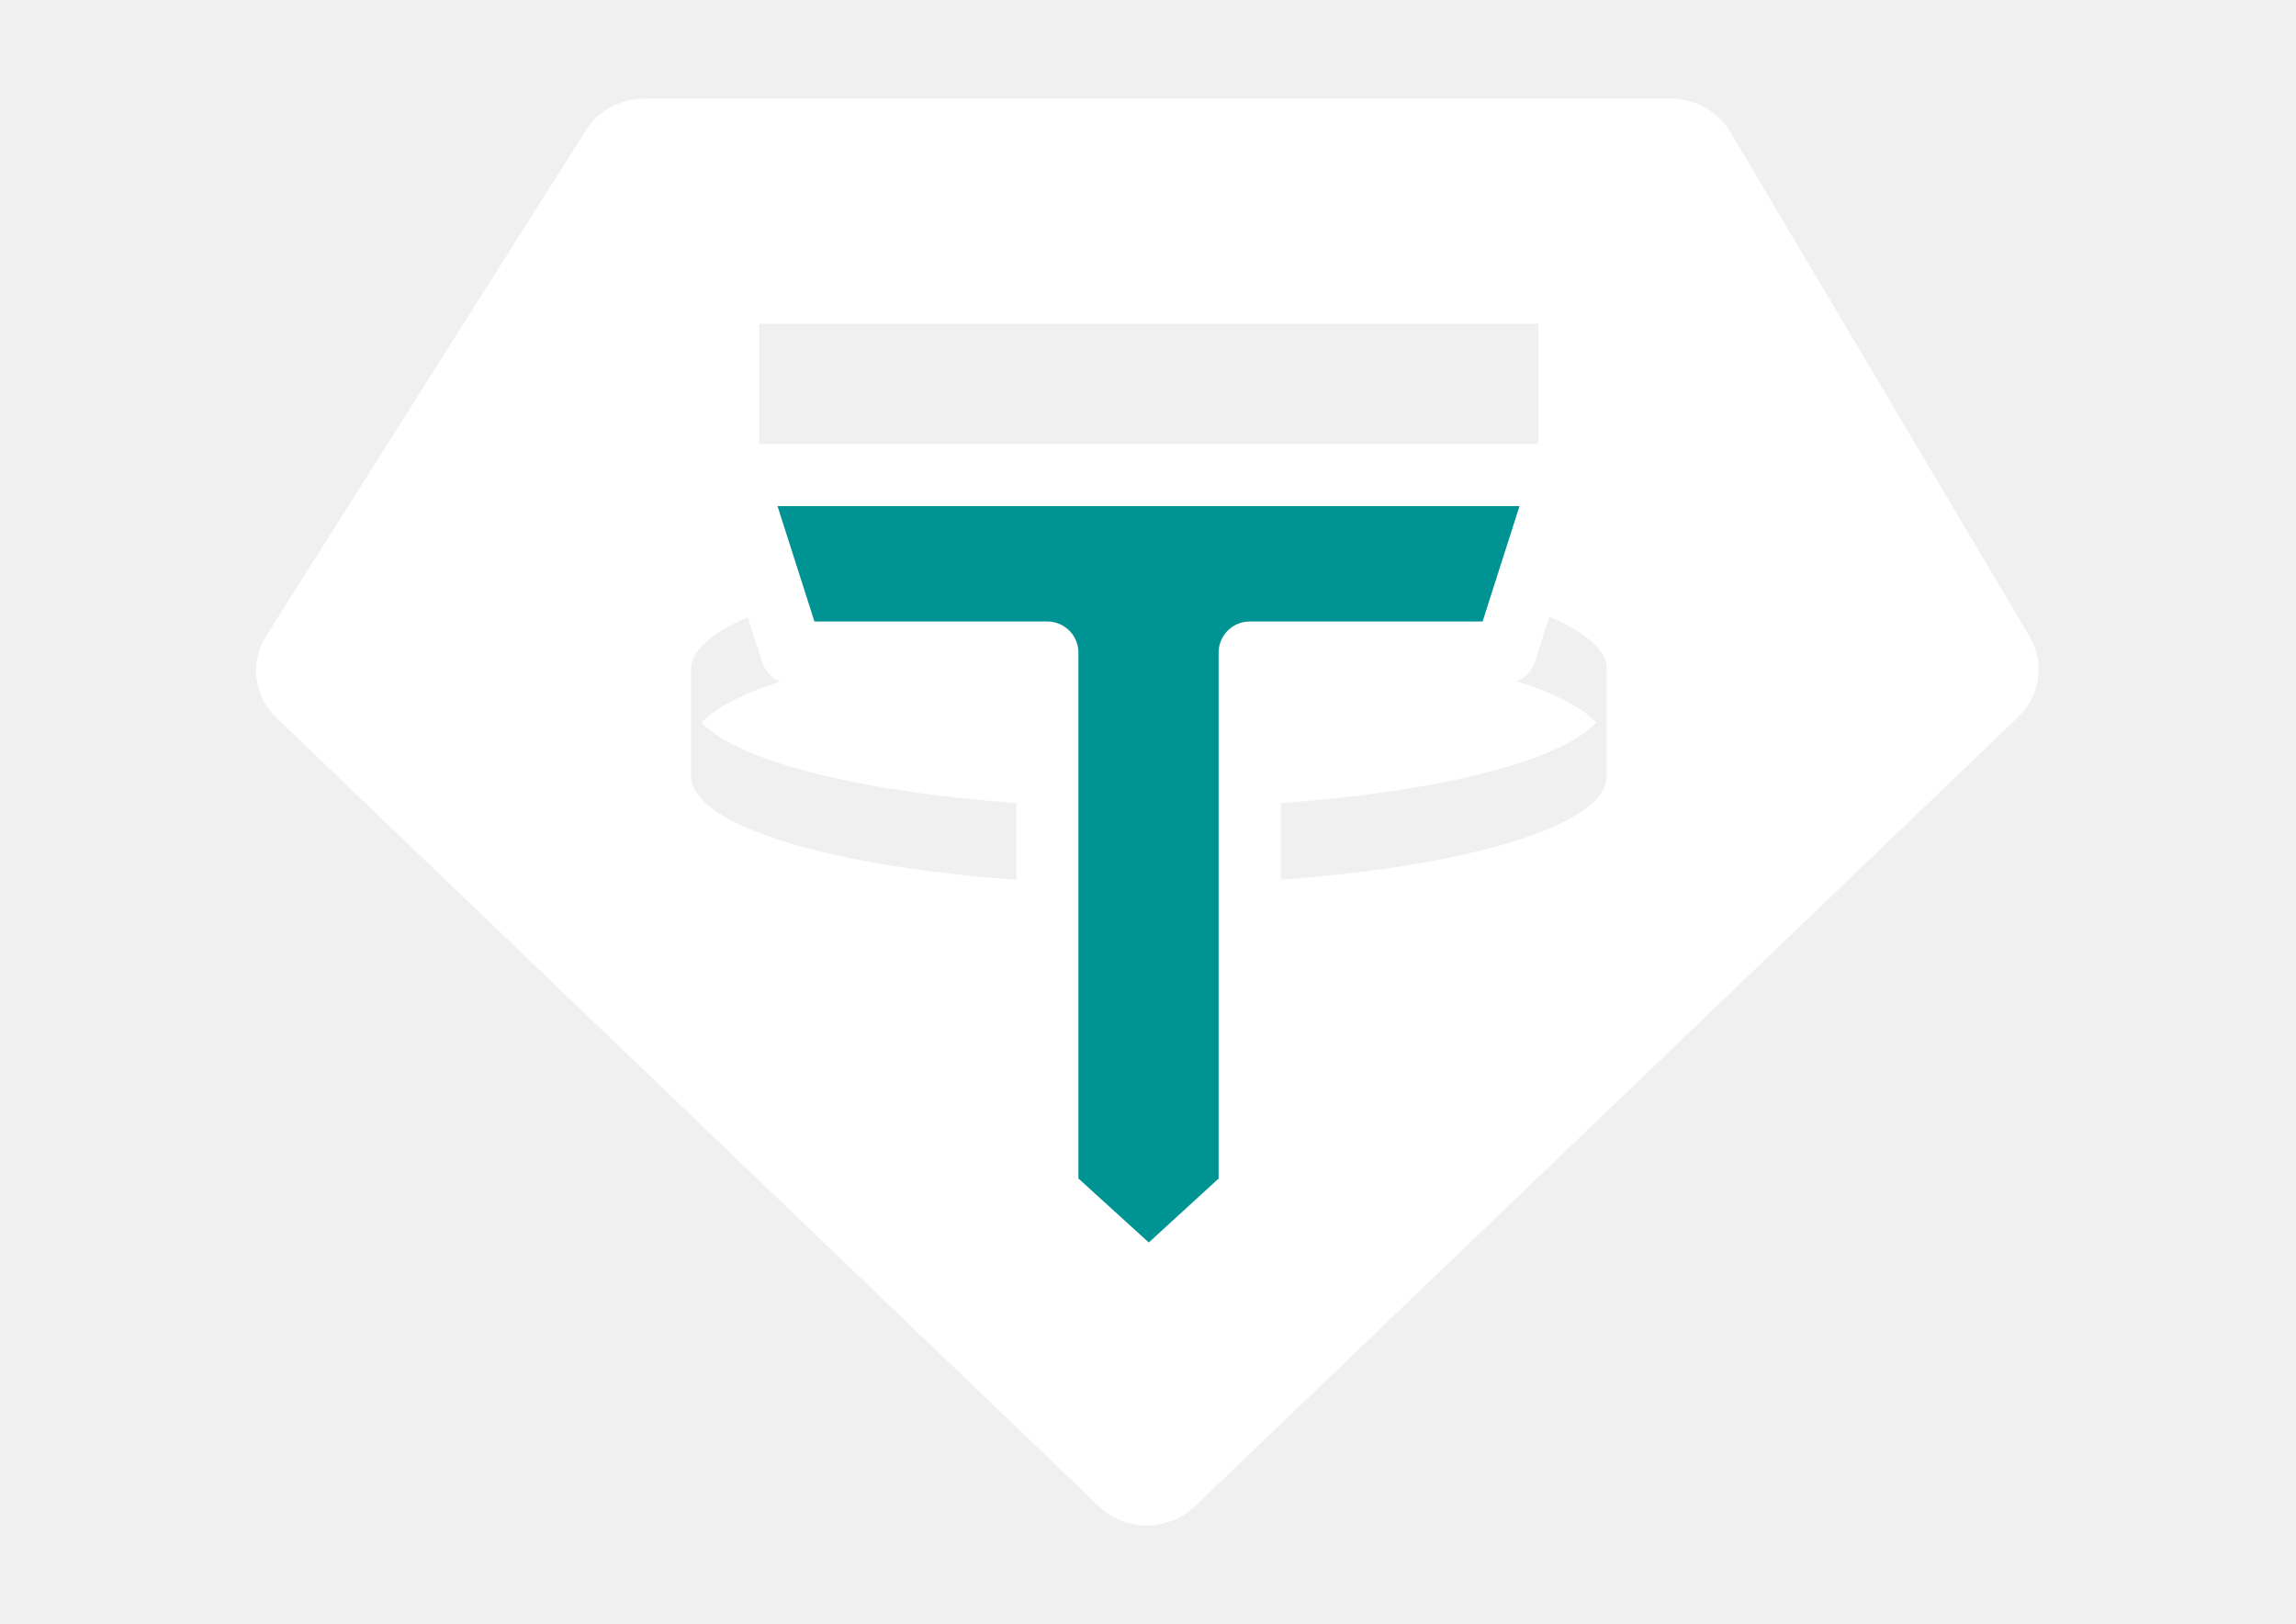
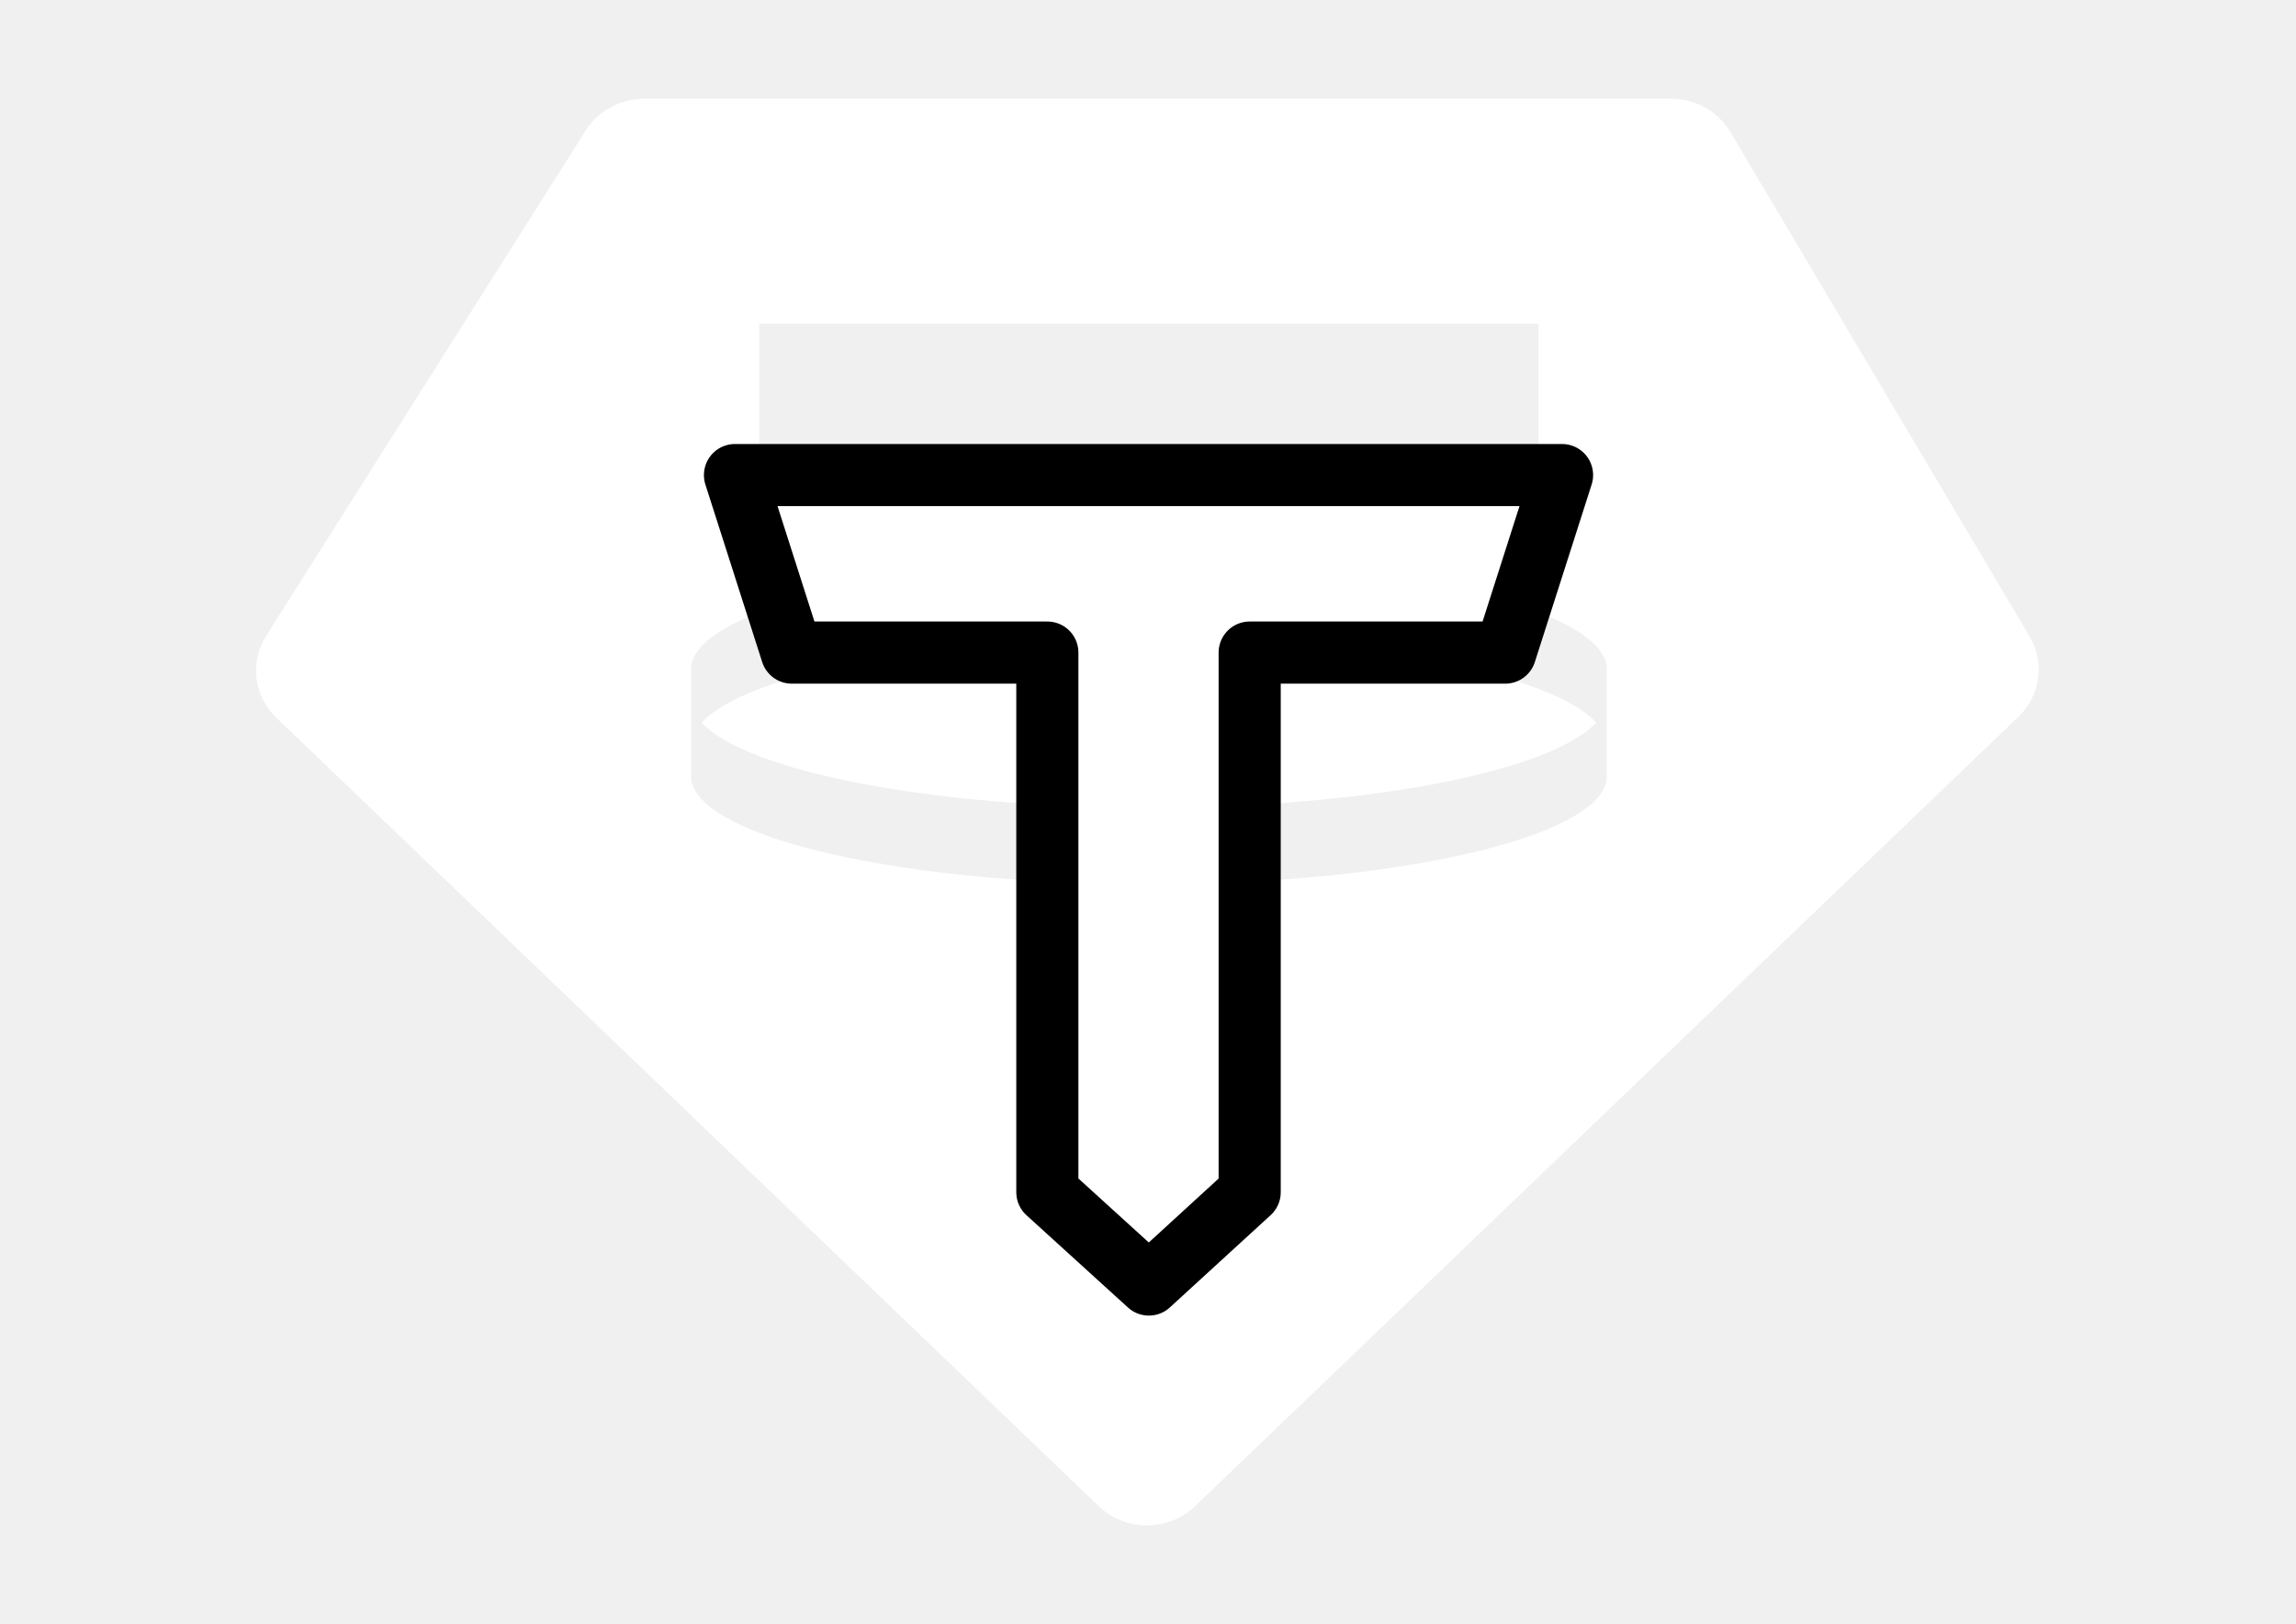
<svg xmlns="http://www.w3.org/2000/svg" version="1.1" id="Layer_1" x="0px" y="0px" viewBox="0 0 841.9 595.3" style="enable-background:new 0 0 841.9 595.3;" xml:space="preserve">
  <style type="text/css">
	.st0{fill:#FFFFFF;}
</style>
  <g>
    <path class="st0" d="M744.2,233.3L634.5,48.4c-4.5-7.6-12.8-12.2-21.8-12.2H236.2c-8.7,0-16.8,4.4-21.4,11.6L97.6,233.1   c-6.1,9.6-4.6,22.1,3.8,30.1l301.5,289c9.8,9.4,25.5,9.4,35.3,0l301.9-289.4C748.2,255,749.9,242.9,744.2,233.3z M589.2,284.7   c-0.4,18.9-56.9,34.7-132.3,38.6v88.3h-71.2v-88.3c-75.3-3.8-131.8-19.6-132.3-38.6l0-39.5c0.4-18.9,56.9-34.7,132.3-38.6v-36   H278.4v-51.9h285.7v51.9H456.9v36c75.3,3.8,131.8,19.6,132.3,38.6L589.2,284.7z" />
    <path class="st0" d="M456.9,272.3c-11.5,0.6-23.4,0.9-35.6,0.9c-12.2,0-24.1-0.3-35.6-0.9v-37.7c-64,3.3-114.5,15.2-128.4,30.3   c16.4,17.8,83.6,31.2,164,31.2c80.4,0,147.6-13.4,164-31.2c-13.9-15.1-64.4-27-128.4-30.3V272.3z" />
-     <path d="M12.6 10.6H35.9L34.3 15.6H27.1V30.8L24.26 33.4L21.4 30.8V15.6H14.2L12.6 10.6Z" transform="translate(105.5 36.2) scale(13.016)" fill="#009393" stroke="#FFFFFF" stroke-width="1.75" stroke-linejoin="round" data-tetther-emblem="t" />
+     <path d="M12.6 10.6H35.9L34.3 15.6H27.1V30.8L24.26 33.4L21.4 30.8V15.6H14.2L12.6 10.6Z" transform="translate(105.5 36.2) scale(13.016)" fill="#FFFFFF" stroke="#000000" stroke-width="1.75" stroke-linejoin="round" data-tetther-emblem="t" />
  </g>
</svg>
